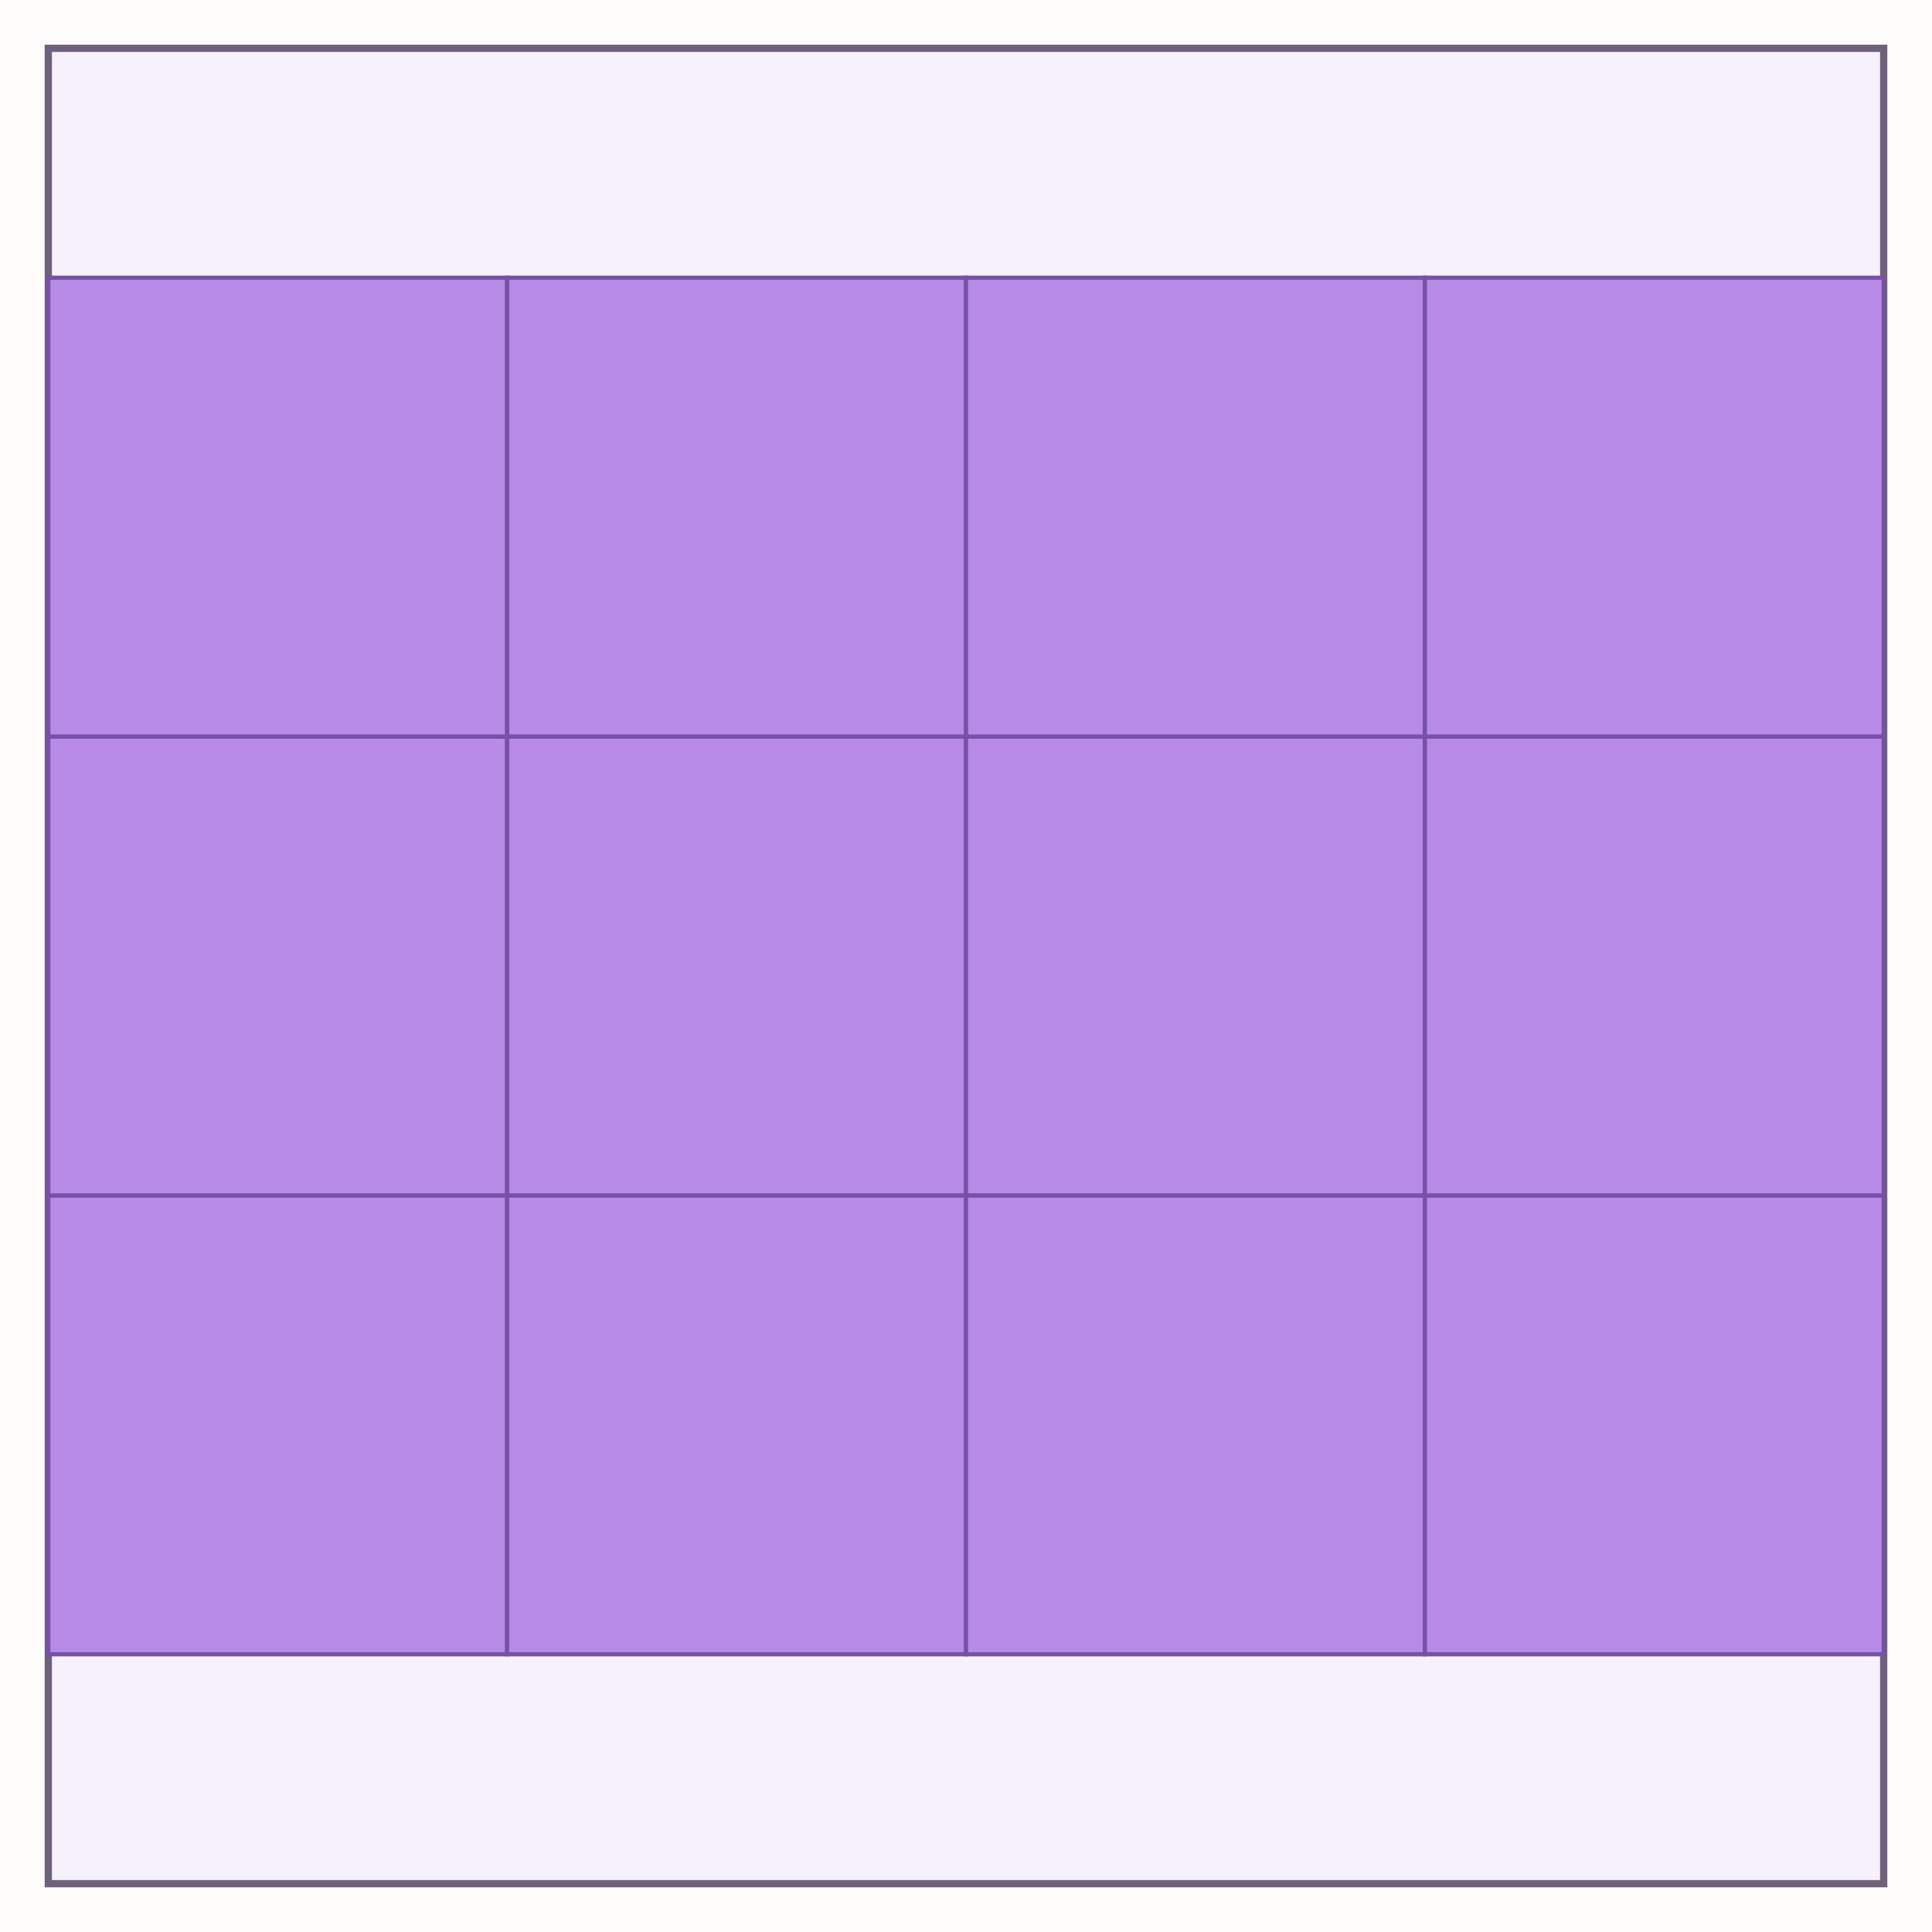
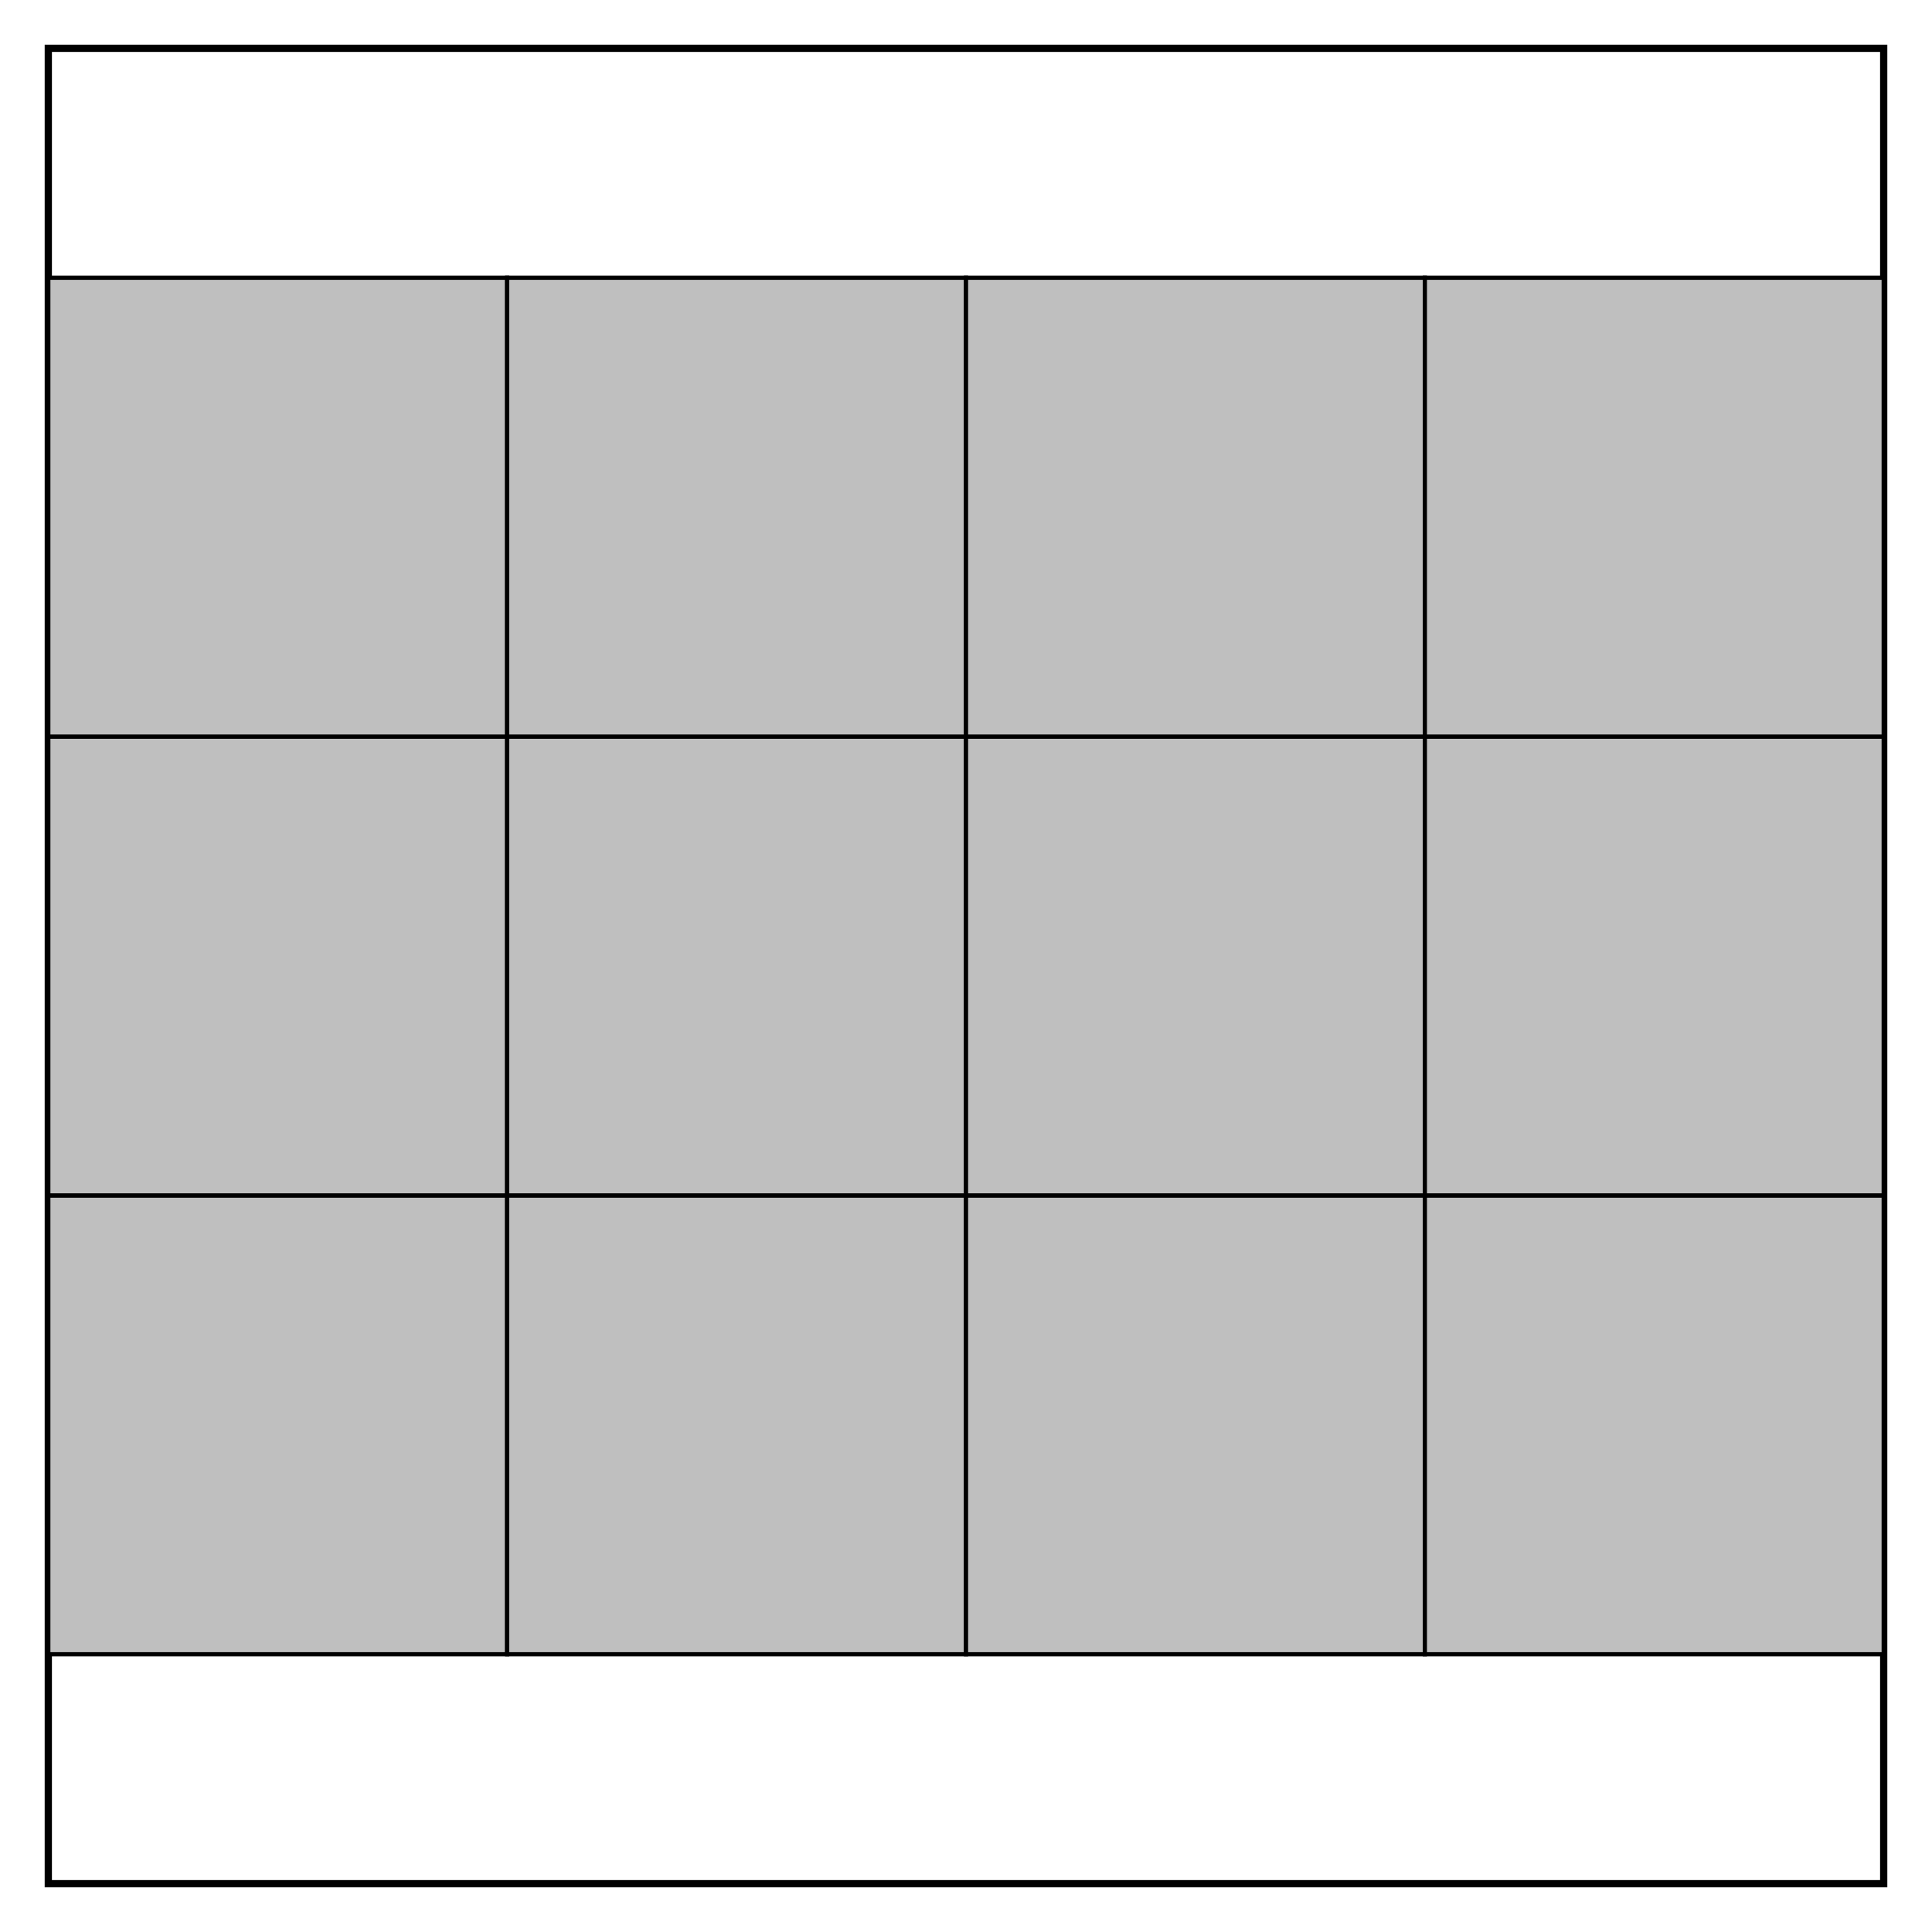
<svg xmlns="http://www.w3.org/2000/svg" width="320" height="320" viewBox="0 0 320 320">
-   <rect x="0" y="0" width="320" height="320" fill="#fffdfb" />
+   <rect x="0" y="0" width="320" height="320" fill="#ffffff" />
  <g transform="translate(8 274) scale(76 -76)">
-     <path d="M 4 -0.5 L 4 3.5 L 0 3.5 L 0 -0.5 Z" fill="#f6f1fa" fill-rule="evenodd" stroke="#6f607b" stroke-width="1.2" vector-effect="non-scaling-stroke" />
-     <polygon points="1,1 0,1 -1.11e-16,0 1,-1.11e-16" fill="#b68ae6" stroke="#7651a7" stroke-width="0.7" vector-effect="non-scaling-stroke" />
-     <polygon points="2,1 1,1 1,0 2,-1.11e-16" fill="#b68ae6" stroke="#7651a7" stroke-width="0.7" vector-effect="non-scaling-stroke" />
-     <polygon points="3,1 2,1 2,0 3,-1.11e-16" fill="#b68ae6" stroke="#7651a7" stroke-width="0.7" vector-effect="non-scaling-stroke" />
-     <polygon points="4,1 3,1 3,0 4,-1.11e-16" fill="#b68ae6" stroke="#7651a7" stroke-width="0.7" vector-effect="non-scaling-stroke" />
-     <polygon points="1,2 0,2 -1.11e-16,1 1,1" fill="#b68ae6" stroke="#7651a7" stroke-width="0.7" vector-effect="non-scaling-stroke" />
-     <polygon points="2,2 1,2 1,1 2,1" fill="#b68ae6" stroke="#7651a7" stroke-width="0.7" vector-effect="non-scaling-stroke" />
-     <polygon points="3,2 2,2 2,1 3,1" fill="#b68ae6" stroke="#7651a7" stroke-width="0.7" vector-effect="non-scaling-stroke" />
-     <polygon points="4,2 3,2 3,1 4,1" fill="#b68ae6" stroke="#7651a7" stroke-width="0.7" vector-effect="non-scaling-stroke" />
-     <polygon points="1,3 0,3 -1.11e-16,2 1,2" fill="#b68ae6" stroke="#7651a7" stroke-width="0.7" vector-effect="non-scaling-stroke" />
-     <polygon points="2,3 1,3 1,2 2,2" fill="#b68ae6" stroke="#7651a7" stroke-width="0.7" vector-effect="non-scaling-stroke" />
-     <polygon points="3,3 2,3 2,2 3,2" fill="#b68ae6" stroke="#7651a7" stroke-width="0.7" vector-effect="non-scaling-stroke" />
-     <polygon points="4,3 3,3 3,2 4,2" fill="#b68ae6" stroke="#7651a7" stroke-width="0.7" vector-effect="non-scaling-stroke" />
+     <path d="M 4 -0.5 L 4 3.5 L 0 3.5 L 0 -0.5 Z" fill="#ffffff" fill-rule="evenodd" stroke="#000000" stroke-width="1.2" vector-effect="non-scaling-stroke" />
+     <polygon points="1,1 0,1 -1.11e-16,0 1,-1.11e-16" fill="#bfbfbf" stroke="#000000" stroke-width="0.7" vector-effect="non-scaling-stroke" />
+     <polygon points="2,1 1,1 1,0 2,-1.11e-16" fill="#bfbfbf" stroke="#000000" stroke-width="0.7" vector-effect="non-scaling-stroke" />
+     <polygon points="3,1 2,1 2,0 3,-1.11e-16" fill="#bfbfbf" stroke="#000000" stroke-width="0.7" vector-effect="non-scaling-stroke" />
+     <polygon points="4,1 3,1 3,0 4,-1.11e-16" fill="#bfbfbf" stroke="#000000" stroke-width="0.7" vector-effect="non-scaling-stroke" />
+     <polygon points="1,2 0,2 -1.11e-16,1 1,1" fill="#bfbfbf" stroke="#000000" stroke-width="0.7" vector-effect="non-scaling-stroke" />
+     <polygon points="2,2 1,2 1,1 2,1" fill="#bfbfbf" stroke="#000000" stroke-width="0.7" vector-effect="non-scaling-stroke" />
+     <polygon points="3,2 2,2 2,1 3,1" fill="#bfbfbf" stroke="#000000" stroke-width="0.7" vector-effect="non-scaling-stroke" />
+     <polygon points="4,2 3,2 3,1 4,1" fill="#bfbfbf" stroke="#000000" stroke-width="0.7" vector-effect="non-scaling-stroke" />
+     <polygon points="1,3 0,3 -1.11e-16,2 1,2" fill="#bfbfbf" stroke="#000000" stroke-width="0.7" vector-effect="non-scaling-stroke" />
+     <polygon points="2,3 1,3 1,2 2,2" fill="#bfbfbf" stroke="#000000" stroke-width="0.7" vector-effect="non-scaling-stroke" />
+     <polygon points="3,3 2,3 2,2 3,2" fill="#bfbfbf" stroke="#000000" stroke-width="0.7" vector-effect="non-scaling-stroke" />
+     <polygon points="4,3 3,3 3,2 4,2" fill="#bfbfbf" stroke="#000000" stroke-width="0.7" vector-effect="non-scaling-stroke" />
  </g>
</svg>
